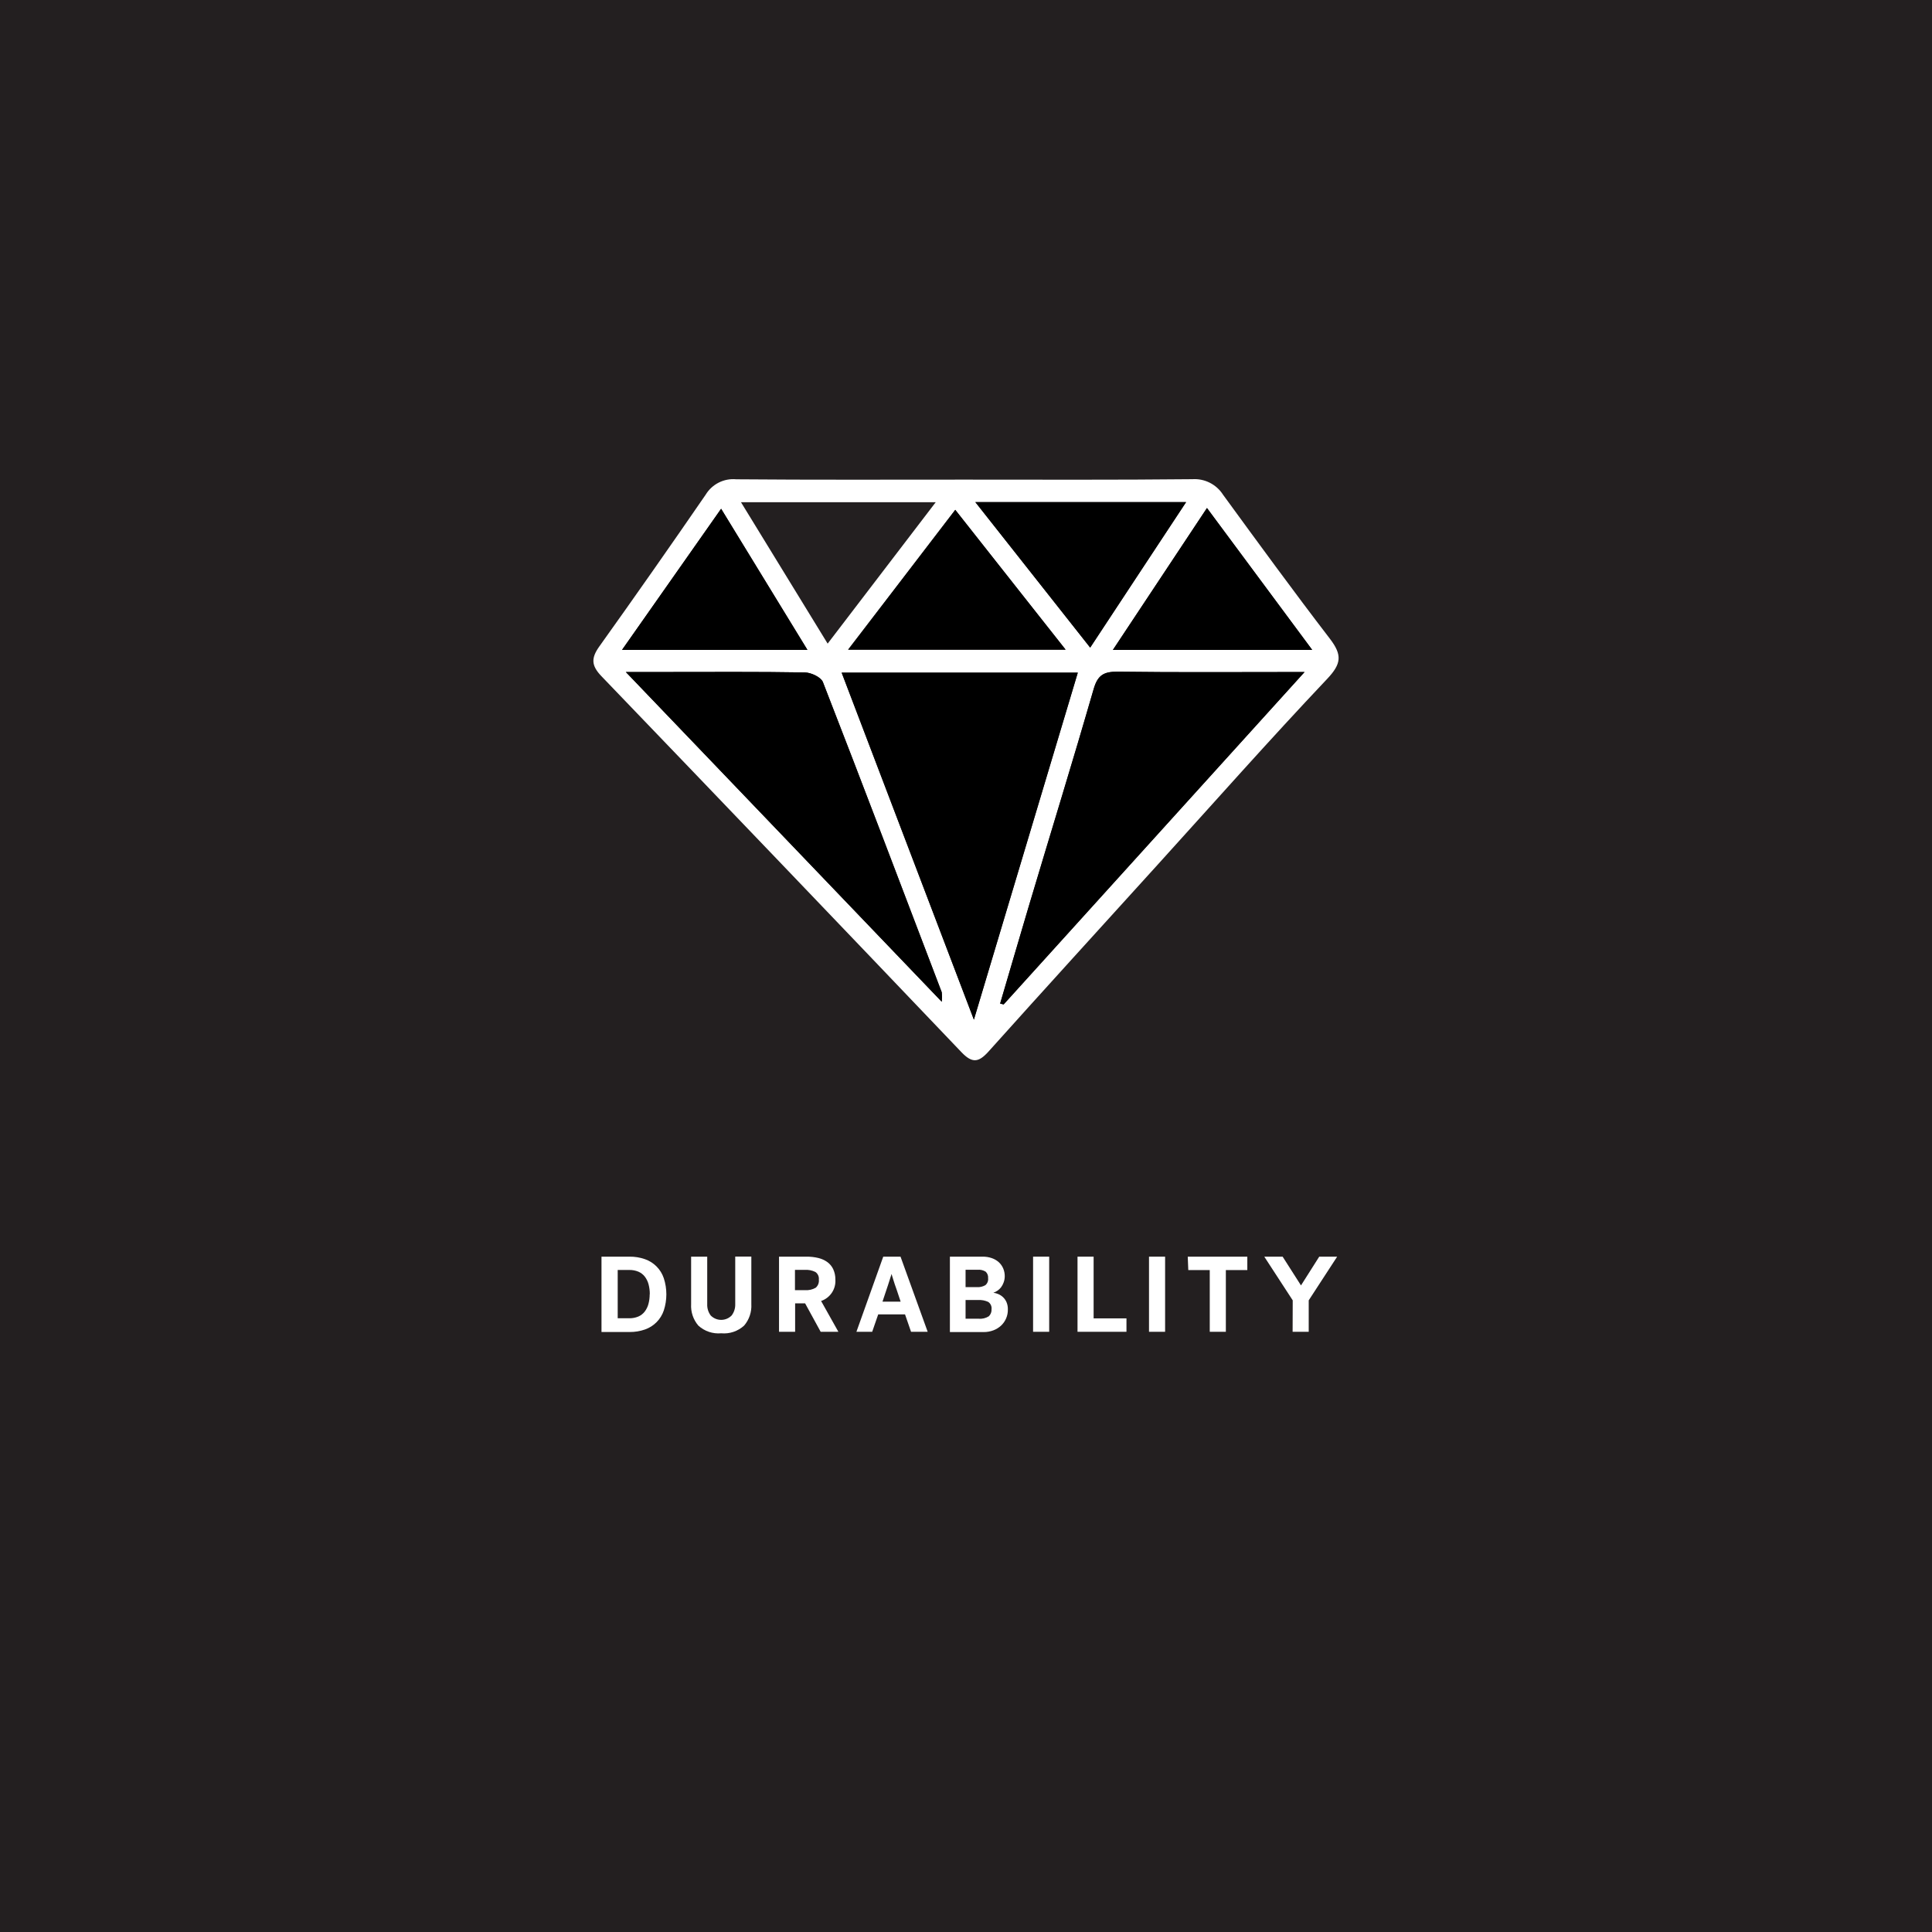
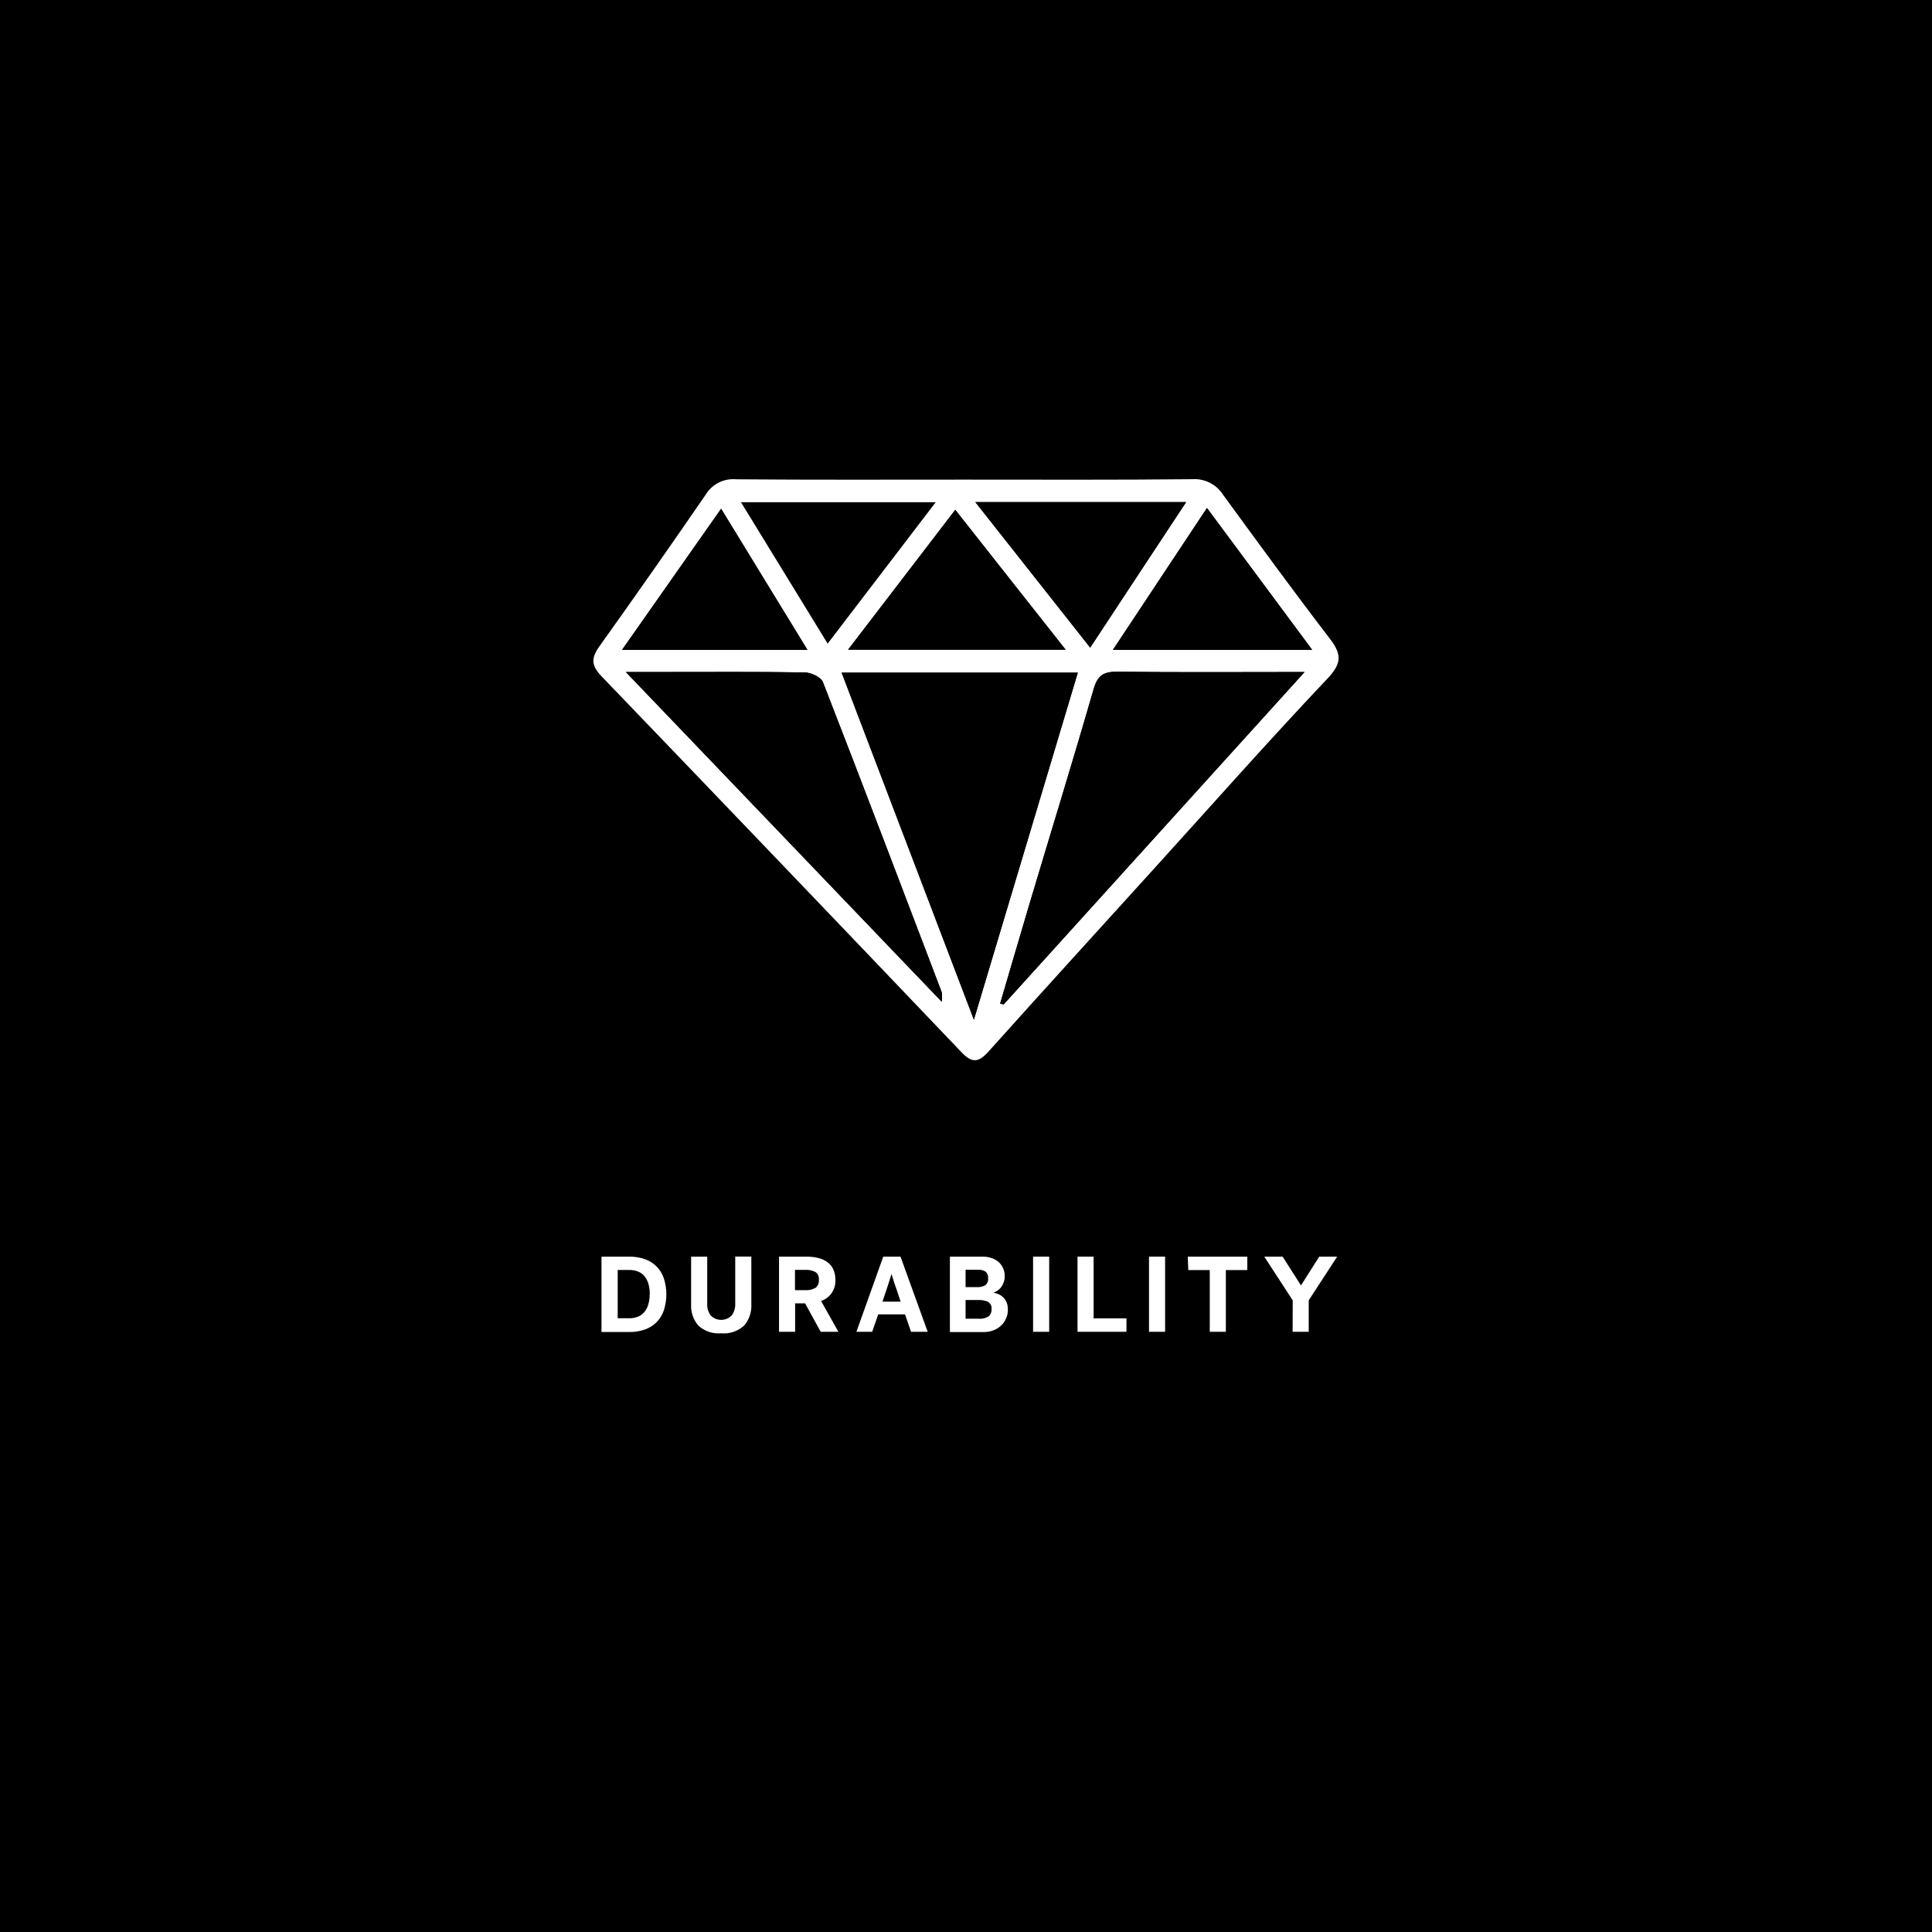
<svg xmlns="http://www.w3.org/2000/svg" viewBox="0 0 360 360">
  <defs>
-     <style>.cls-1{fill:#231f20;}.cls-2{fill:#fff;}</style>
+     <style>.cls-1{fill:#fff;}</style>
  </defs>
-   <g id="BACKGROUND">
-     <rect class="cls-1" width="360" height="360" />
+   <g id="Layer_6" data-name="Layer 6">
+     <rect width="360" height="360" />
  </g>
  <g id="LINE_ONE" data-name="LINE ONE">
-     <path class="cls-2" d="M112.08,234.16h5.22a8.36,8.36,0,0,1,2.88.47,5.66,5.66,0,0,1,3.51,3.55,9.68,9.68,0,0,1,0,6,5.66,5.66,0,0,1-3.51,3.55,8.36,8.36,0,0,1-2.88.47h-5.22Zm9,7a7,7,0,0,0-.23-1.85,4.07,4.07,0,0,0-.7-1.43,3,3,0,0,0-1.19-.92,4.26,4.26,0,0,0-1.72-.32H115.1v9h2.12a4.26,4.26,0,0,0,1.72-.32,3,3,0,0,0,1.19-.92,4.07,4.07,0,0,0,.7-1.43A7,7,0,0,0,121.06,241.16Z" />
-     <path class="cls-2" d="M134.38,248.44a5.56,5.56,0,0,1-4.26-1.44,5.65,5.65,0,0,1-1.34-4v-8.84h3V243a3.33,3.33,0,0,0,.64,2.11,2.73,2.73,0,0,0,3.92,0A3.33,3.33,0,0,0,137,243v-8.86h3V243a5.65,5.65,0,0,1-1.34,4A5.56,5.56,0,0,1,134.38,248.44Z" />
-     <path class="cls-2" d="M155.66,238.42a3.94,3.94,0,0,1-2.66,4l3.22,5.74h-3.3l-2.9-5.3h-1.86v5.3h-3v-14h5.12a8.89,8.89,0,0,1,2.21.25,4.78,4.78,0,0,1,1.69.77,3.46,3.46,0,0,1,1.08,1.32A4.47,4.47,0,0,1,155.66,238.42Zm-3.08,0a1.51,1.51,0,0,0-.65-1.41,3.91,3.91,0,0,0-2-.39h-1.8v3.78H150a3.48,3.48,0,0,0,2-.45A1.74,1.74,0,0,0,152.58,238.44Z" />
-     <path class="cls-2" d="M172.86,248.16h-3.1l-1.12-3.24h-5l-1.12,3.24h-2.94l5-14h3.22Zm-6.76-10.72c0,.11-.07.26-.14.47s-.14.44-.22.7-.17.54-.27.84l-.29.87c-.23.69-.47,1.43-.74,2.22h3.38c-.27-.79-.51-1.53-.74-2.22-.15-.4-.26-.73-.35-1s-.17-.51-.24-.75-.14-.46-.21-.67-.11-.36-.14-.47Z" />
-     <path class="cls-2" d="M177,234.16h6.08a5,5,0,0,1,1.75.28,3.8,3.8,0,0,1,1.3.77,3.38,3.38,0,0,1,.81,1.16,3.67,3.67,0,0,1,.28,1.45A3.33,3.33,0,0,1,187,239a3.29,3.29,0,0,1-.47.87,2.77,2.77,0,0,1-.66.62,3.1,3.1,0,0,1-.77.39,3.6,3.6,0,0,1,.93.26,3,3,0,0,1,.87.57,2.87,2.87,0,0,1,.65.93,3.31,3.31,0,0,1,.25,1.38,4,4,0,0,1-1.28,3,4.34,4.34,0,0,1-1.42.87,5,5,0,0,1-1.8.32H177Zm2.92,2.44v3.24H182a2.85,2.85,0,0,0,1.6-.36,1.46,1.46,0,0,0,.52-1.3,1.48,1.48,0,0,0-.45-1.22,2.44,2.44,0,0,0-1.51-.36Zm0,9.12h2.4a3,3,0,0,0,1.93-.45,1.66,1.66,0,0,0,.51-1.31,1.44,1.44,0,0,0-.62-1.37,3.91,3.91,0,0,0-1.86-.35h-2.36Z" />
-     <path class="cls-2" d="M192.5,234.16h3v14h-3Z" />
-     <path class="cls-2" d="M200.78,234.16h3v11.5h6.12v2.5h-9.12Z" />
-     <path class="cls-2" d="M214.1,234.16h3v14h-3Z" />
-     <path class="cls-2" d="M221.32,234.16h11.1v2.5h-4v11.5h-3v-11.5h-4Z" />
-     <path class="cls-2" d="M240.88,242.3l-5.3-8.14H239l3.42,5.36,3.4-5.36h3.34l-5.3,8.14v5.86h-3Z" />
+     <path class="cls-1" d="M112.08,234.16h5.22a8.36,8.36,0,0,1,2.88.47,5.66,5.66,0,0,1,3.51,3.55,9.68,9.68,0,0,1,0,6,5.66,5.66,0,0,1-3.51,3.55,8.36,8.36,0,0,1-2.88.47h-5.22Zm9,7a7,7,0,0,0-.23-1.85,4.07,4.07,0,0,0-.7-1.43,3,3,0,0,0-1.19-.92,4.26,4.26,0,0,0-1.72-.32H115.1v9h2.12a4.26,4.26,0,0,0,1.72-.32,3,3,0,0,0,1.19-.92,4.07,4.07,0,0,0,.7-1.43A7,7,0,0,0,121.06,241.16Z" />
+     <path class="cls-1" d="M134.38,248.44a5.56,5.56,0,0,1-4.26-1.44,5.65,5.65,0,0,1-1.34-4v-8.84h3V243a3.33,3.33,0,0,0,.64,2.11,2.73,2.73,0,0,0,3.92,0A3.33,3.33,0,0,0,137,243v-8.86h3V243a5.65,5.65,0,0,1-1.34,4A5.56,5.56,0,0,1,134.38,248.44Z" />
+     <path class="cls-1" d="M155.66,238.42a3.94,3.94,0,0,1-2.66,4l3.22,5.74h-3.3l-2.9-5.3h-1.86v5.3h-3v-14h5.12a8.89,8.89,0,0,1,2.21.25,4.78,4.78,0,0,1,1.69.77,3.46,3.46,0,0,1,1.08,1.32A4.47,4.47,0,0,1,155.66,238.42Zm-3.08,0a1.51,1.51,0,0,0-.65-1.41,3.91,3.91,0,0,0-2-.39h-1.8v3.78H150a3.48,3.48,0,0,0,2-.45A1.74,1.74,0,0,0,152.58,238.44Z" />
+     <path class="cls-1" d="M172.86,248.16h-3.1l-1.12-3.24h-5l-1.12,3.24h-2.94l5-14h3.22Zm-6.76-10.72c0,.11-.07.26-.14.47s-.14.44-.22.7-.17.54-.27.84l-.29.87c-.23.69-.47,1.43-.74,2.22h3.38c-.27-.79-.51-1.53-.74-2.22-.15-.4-.26-.73-.35-1s-.17-.51-.24-.75-.14-.46-.21-.67-.11-.36-.14-.47Z" />
+     <path class="cls-1" d="M177,234.16h6.08a5,5,0,0,1,1.75.28,3.8,3.8,0,0,1,1.3.77,3.38,3.38,0,0,1,.81,1.16,3.67,3.67,0,0,1,.28,1.45A3.33,3.33,0,0,1,187,239a3.29,3.29,0,0,1-.47.87,2.77,2.77,0,0,1-.66.62,3.1,3.1,0,0,1-.77.39,3.6,3.6,0,0,1,.93.26,3,3,0,0,1,.87.57,2.87,2.87,0,0,1,.65.93,3.31,3.31,0,0,1,.25,1.38,4,4,0,0,1-1.28,3,4.34,4.34,0,0,1-1.42.87,5,5,0,0,1-1.8.32H177Zm2.92,2.44v3.24H182a2.85,2.85,0,0,0,1.6-.36,1.46,1.46,0,0,0,.52-1.3,1.48,1.48,0,0,0-.45-1.22,2.44,2.44,0,0,0-1.51-.36Zm0,9.12h2.4a3,3,0,0,0,1.93-.45,1.66,1.66,0,0,0,.51-1.31,1.44,1.44,0,0,0-.62-1.37,3.91,3.91,0,0,0-1.86-.35h-2.36Z" />
+     <path class="cls-1" d="M192.5,234.16h3v14h-3Z" />
+     <path class="cls-1" d="M200.78,234.16h3v11.5h6.12v2.5h-9.12Z" />
+     <path class="cls-1" d="M214.1,234.16h3v14h-3Z" />
+     <path class="cls-1" d="M221.32,234.16h11.1v2.5h-4v11.5h-3v-11.5h-4Z" />
+     <path class="cls-1" d="M240.88,242.3l-5.3-8.14H239l3.42,5.36,3.4-5.36h3.34l-5.3,8.14v5.86h-3Z" />
  </g>
  <g id="LINE_TWO" data-name="LINE TWO">
-     <path class="cls-2" d="M179.68,89.37c14.16,0,28.33.07,42.49-.08a6.3,6.3,0,0,1,5.73,2.9c6.57,9,13.13,18,19.93,26.86,2.28,3,2.14,4.62-.52,7.44-10.76,11.37-21.14,23.1-31.65,34.69S194.59,184.35,184.14,196c-1.82,2-3,2.12-4.95.1Q145.71,161,112.07,126c-1.92-2-1.94-3.39-.37-5.58q10-14,19.79-28.24a6,6,0,0,1,5.7-2.87C151.35,89.43,165.52,89.37,179.68,89.37ZM181.47,190c6.64-22.17,12.95-43.29,19.35-64.66h-44C165,146.77,173.06,167.93,181.47,190Zm4.89-3,.67.16,56.06-61.94c-12.26,0-23.54.09-34.82-.06-2.61,0-3.74.64-4.49,3.26-3.9,13.54-8.05,27-12.1,40.51C189.88,175,188.13,181,186.36,187Zm-10.88-.34a8.08,8.08,0,0,0,0-1.78c-7.34-19.28-14.66-38.57-22.14-57.79-.36-.92-2.21-1.77-3.38-1.79-8.75-.15-17.5-.08-26.25-.08h-7.09Zm27.66-66c6-9.15,11.88-18,17.89-27.11H181.74ZM178,95l-20,26.06h40.54Zm66.48,26.07L224.9,94.66,207.37,121.1ZM138.07,93.58l16.15,26.35c6.79-8.9,13.32-17.43,20.14-26.35Zm-3.7,1.22-18.46,26.29h34.54Z" />
+     <path class="cls-1" d="M179.68,89.37c14.16,0,28.33.07,42.49-.08a6.3,6.3,0,0,1,5.73,2.9c6.57,9,13.13,18,19.93,26.86,2.28,3,2.14,4.62-.52,7.44-10.76,11.37-21.14,23.1-31.65,34.69S194.59,184.35,184.14,196c-1.82,2-3,2.12-4.95.1Q145.71,161,112.07,126c-1.92-2-1.94-3.39-.37-5.58q10-14,19.79-28.24a6,6,0,0,1,5.7-2.87C151.35,89.43,165.52,89.37,179.68,89.37ZM181.47,190c6.64-22.17,12.95-43.29,19.35-64.66h-44C165,146.77,173.06,167.93,181.47,190Zm4.89-3,.67.16,56.06-61.94c-12.26,0-23.54.09-34.82-.06-2.61,0-3.74.64-4.49,3.26-3.9,13.54-8.05,27-12.1,40.51C189.88,175,188.13,181,186.36,187Zm-10.88-.34a8.08,8.08,0,0,0,0-1.78c-7.34-19.28-14.66-38.57-22.14-57.79-.36-.92-2.21-1.77-3.38-1.79-8.75-.15-17.5-.08-26.25-.08h-7.09Zm27.66-66c6-9.15,11.88-18,17.89-27.11H181.74ZM178,95l-20,26.06h40.54Zm66.48,26.07L224.9,94.66,207.37,121.1ZM138.07,93.58l16.15,26.35c6.79-8.9,13.32-17.43,20.14-26.35Zm-3.7,1.22-18.46,26.29h34.54Z" />
    <path d="M181.47,190c-8.41-22.09-16.47-43.25-24.63-64.66h44C194.42,146.73,188.11,167.85,181.47,190Z" />
    <path d="M186.36,187c1.77-6,3.52-12.05,5.32-18.07,4-13.5,8.2-27,12.1-40.51.75-2.62,1.88-3.3,4.49-3.26,11.28.15,22.56.06,34.82.06L187,187.16Z" />
    <path d="M175.48,186.66l-58.87-61.44h7.09c8.75,0,17.5-.07,26.25.08,1.17,0,3,.87,3.38,1.79,7.48,19.22,14.8,38.51,22.14,57.79A8.08,8.08,0,0,1,175.48,186.66Z" />
    <path d="M203.14,120.68l-21.4-27.11H221C215,102.69,209.18,111.53,203.14,120.68Z" />
    <path d="M178,95l20.58,26.06H158.08Z" />
    <path d="M244.52,121.1H207.37L224.9,94.66Z" />
    <path d="M134.37,94.8l16.08,26.29H115.91Z" />
  </g>
</svg>
